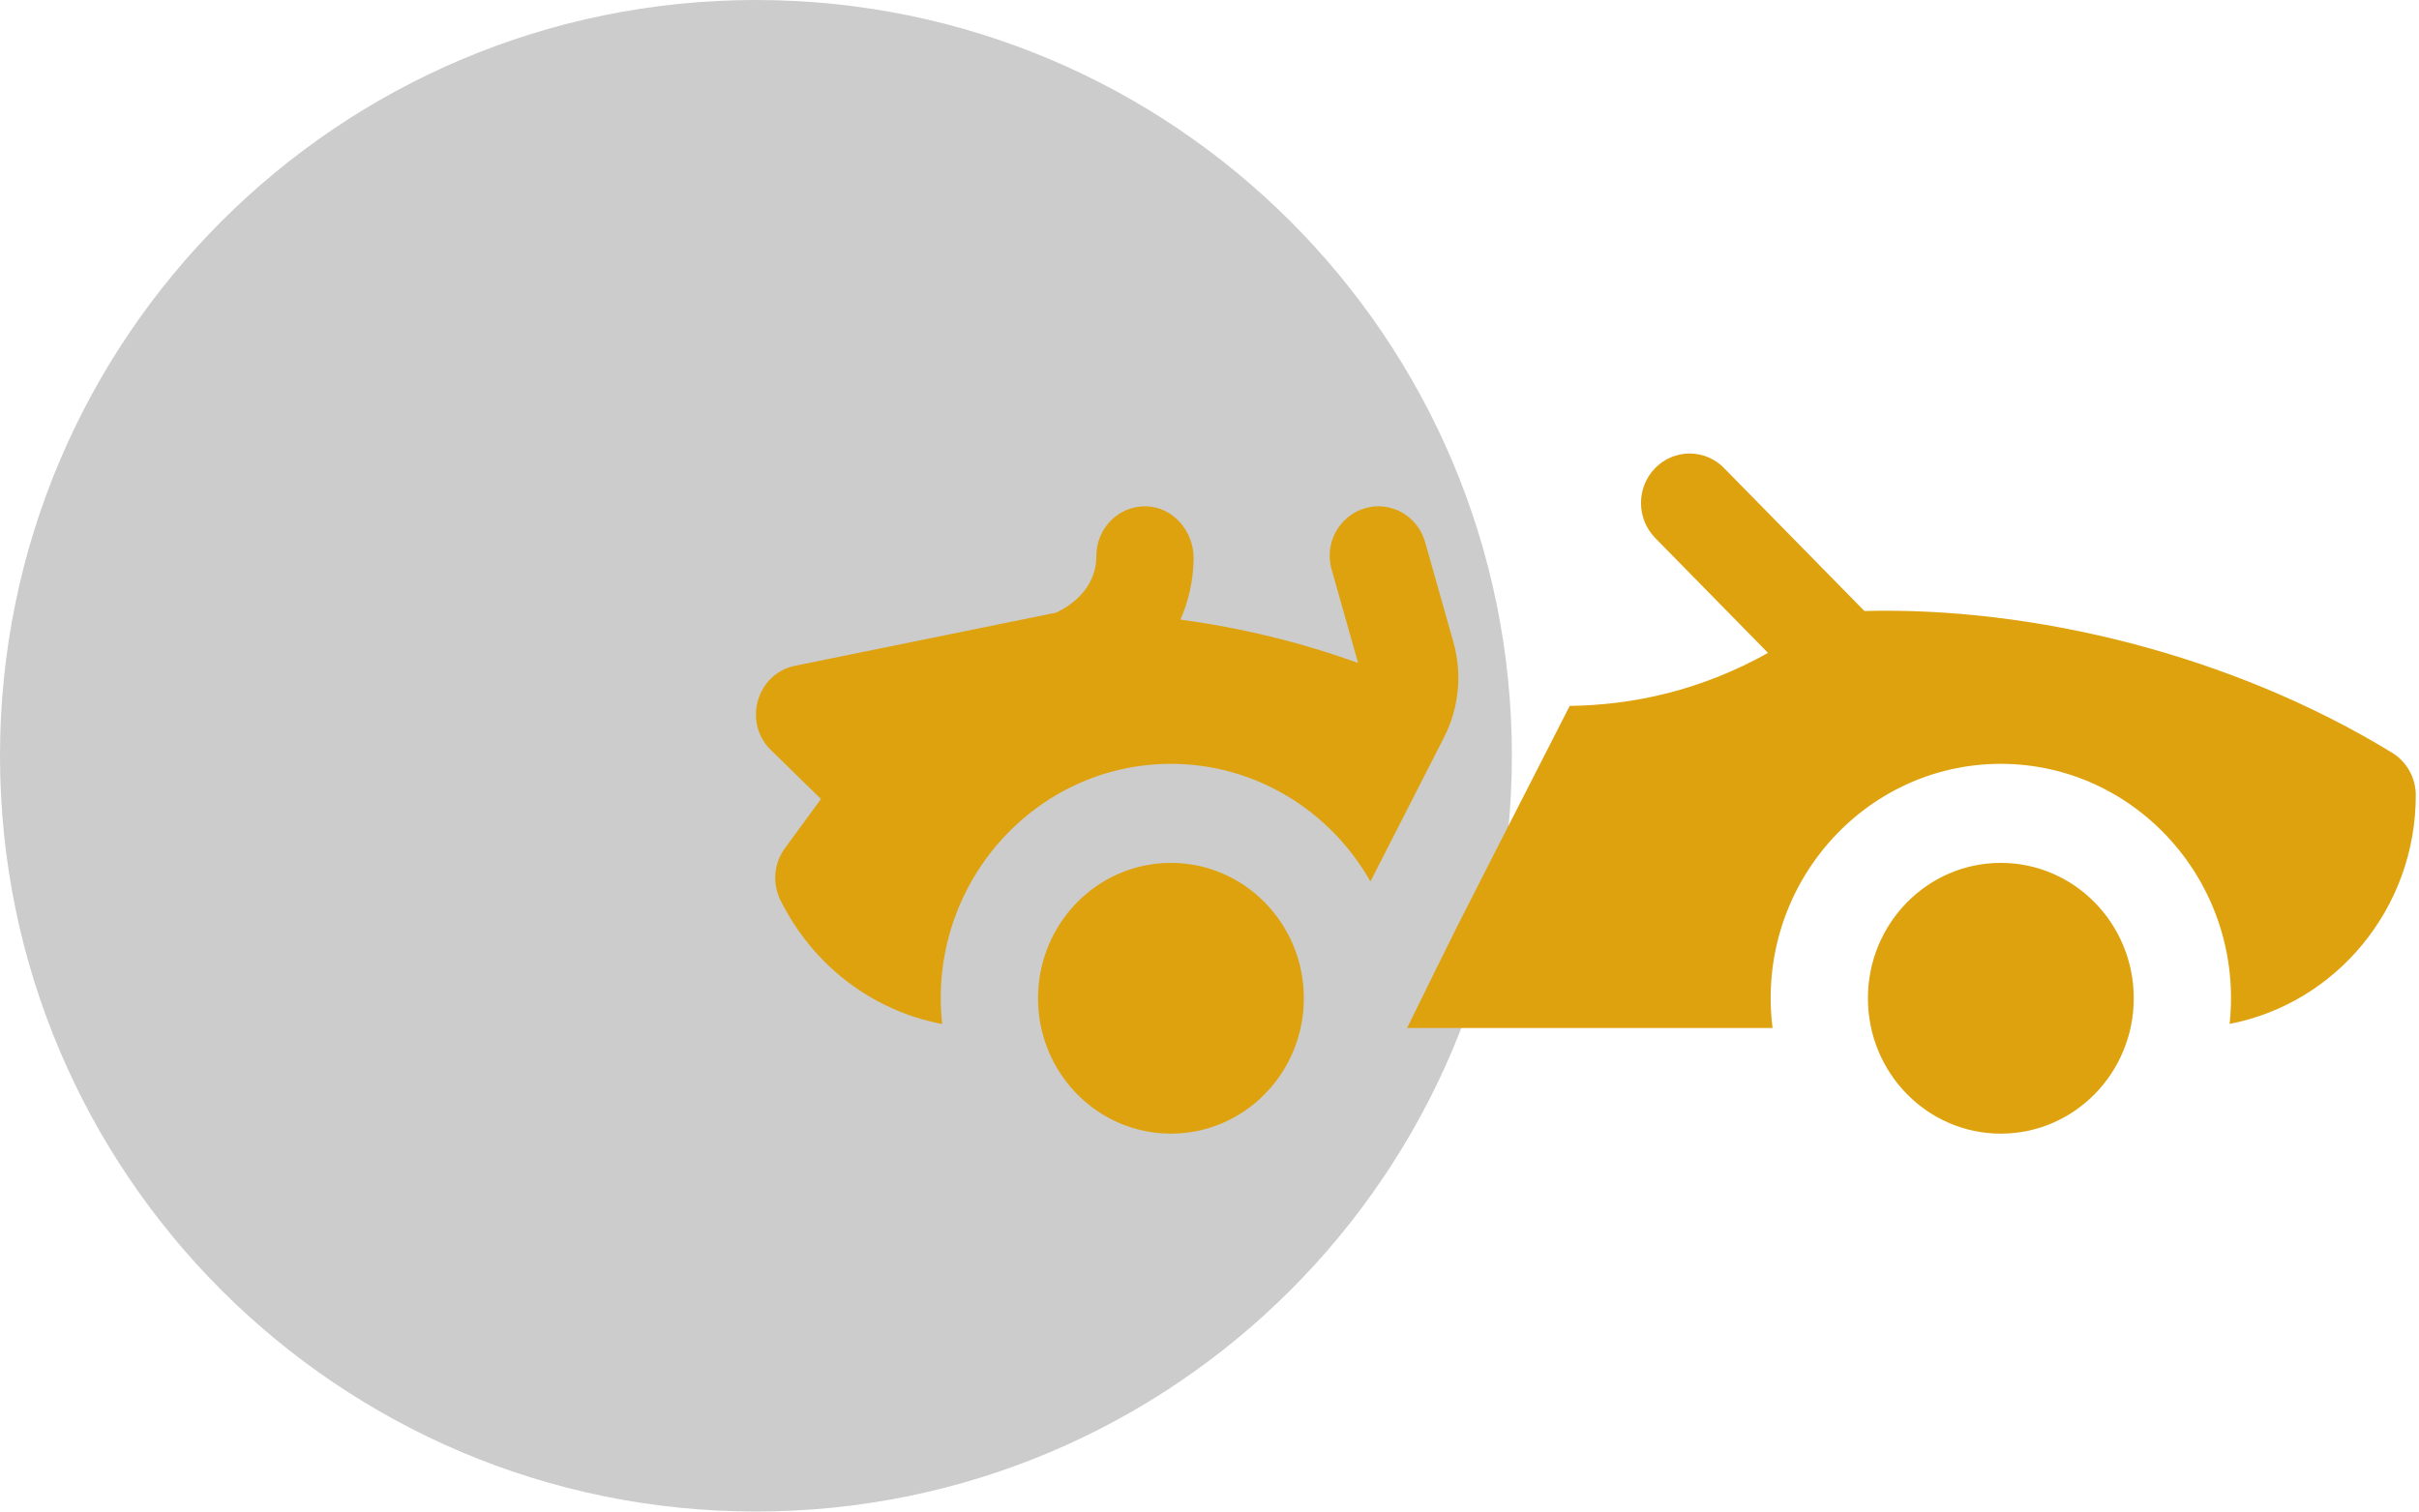
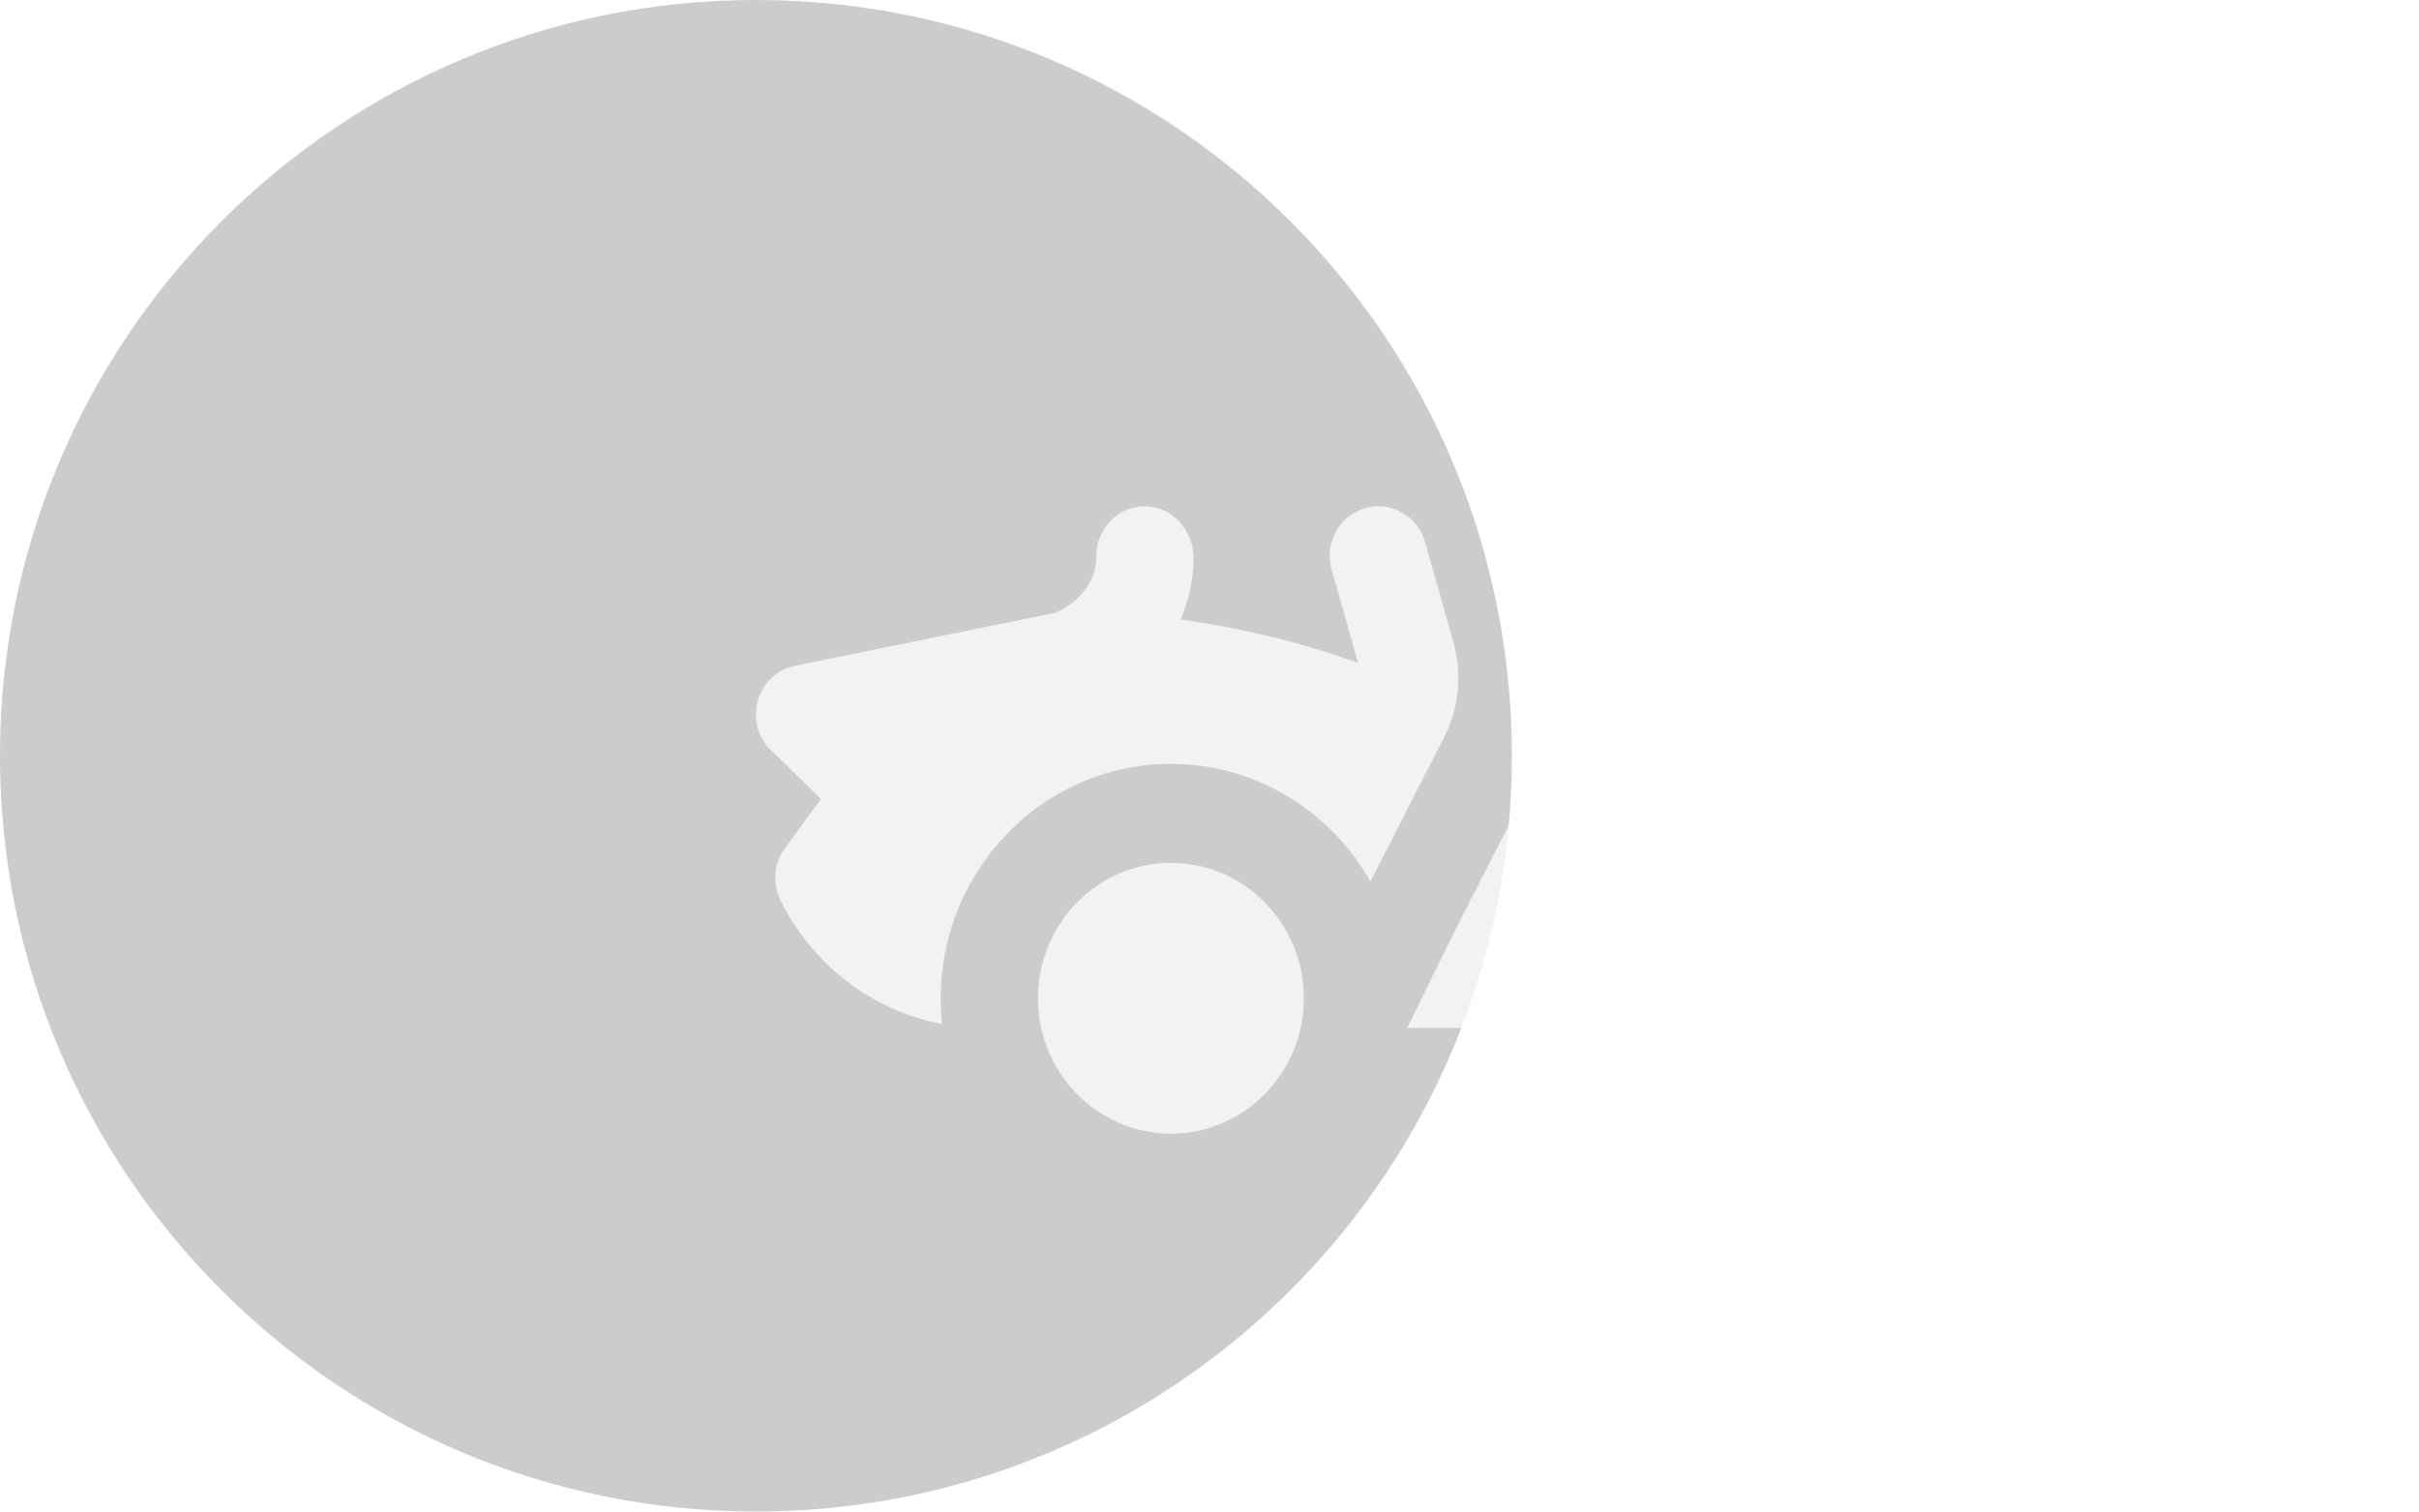
<svg xmlns="http://www.w3.org/2000/svg" width="64" height="40">
  <g fill="none" fill-rule="evenodd">
    <circle fill="#000" opacity=".201" cx="20" cy="20" r="20" />
-     <path d="M30.98 22.835c1.941 0 3.516 1.604 3.516 3.583 0 1.978-1.575 3.582-3.517 3.582s-3.516-1.604-3.516-3.582c0-1.979 1.574-3.583 3.516-3.583zm21.956 0c1.942 0 3.517 1.604 3.517 3.583 0 1.978-1.575 3.582-3.517 3.582s-3.516-1.604-3.516-3.582c0-1.979 1.574-3.583 3.516-3.583zm-9.143-10.45a1.27 1.27 0 011.819 0l3.715 3.784c4.444-.115 9.7 1.142 13.964 3.753.387.237.624.664.624 1.124 0 3.006-2.126 5.514-4.926 6.05.397-3.698-2.458-6.882-6.053-6.882-3.646 0-6.504 3.264-6.039 6.99h-9.669c.76-1.544.993-2.026 1.337-2.711l.082-.162c.421-.835 1.056-2.07 2.883-5.65 1.68-.023 3.47-.408 5.247-1.403l-2.984-3.04a1.328 1.328 0 010-1.854zm-7.68 1.064c.683-.2 1.395.202 1.592.898l.749 2.652a3.46 3.46 0 01-.247 2.51l-1.733 3.395-.216.424c-1.07-1.89-3.06-3.114-5.279-3.114-3.595 0-6.45 3.184-6.052 6.885-1.832-.347-3.414-1.537-4.278-3.276a1.331 1.331 0 01.117-1.376l.955-1.303-1.325-1.295c-.751-.735-.376-2.024.64-2.231l6.614-1.346.13-.026c.092-.019.145-.03.157-.031.314-.146 1.07-.591 1.07-1.506 0-.734.592-1.327 1.316-1.31.712.016 1.268.662 1.256 1.388a4.11 4.11 0 01-.348 1.611 22.69 22.69 0 014.7 1.146l-.7-2.473a1.314 1.314 0 01.882-1.622z" fill="#dea20e" fill-rule="nonzero" />
+     <path d="M30.98 22.835c1.941 0 3.516 1.604 3.516 3.583 0 1.978-1.575 3.582-3.517 3.582s-3.516-1.604-3.516-3.582c0-1.979 1.574-3.583 3.516-3.583zm21.956 0c1.942 0 3.517 1.604 3.517 3.583 0 1.978-1.575 3.582-3.517 3.582s-3.516-1.604-3.516-3.582c0-1.979 1.574-3.583 3.516-3.583zm-9.143-10.45a1.27 1.27 0 011.819 0l3.715 3.784c4.444-.115 9.7 1.142 13.964 3.753.387.237.624.664.624 1.124 0 3.006-2.126 5.514-4.926 6.05.397-3.698-2.458-6.882-6.053-6.882-3.646 0-6.504 3.264-6.039 6.99h-9.669c.76-1.544.993-2.026 1.337-2.711l.082-.162c.421-.835 1.056-2.07 2.883-5.65 1.68-.023 3.47-.408 5.247-1.403l-2.984-3.04a1.328 1.328 0 010-1.854zm-7.68 1.064c.683-.2 1.395.202 1.592.898l.749 2.652a3.46 3.46 0 01-.247 2.51l-1.733 3.395-.216.424c-1.07-1.89-3.06-3.114-5.279-3.114-3.595 0-6.45 3.184-6.052 6.885-1.832-.347-3.414-1.537-4.278-3.276a1.331 1.331 0 01.117-1.376l.955-1.303-1.325-1.295c-.751-.735-.376-2.024.64-2.231l6.614-1.346.13-.026c.092-.019.145-.03.157-.031.314-.146 1.07-.591 1.07-1.506 0-.734.592-1.327 1.316-1.31.712.016 1.268.662 1.256 1.388a4.11 4.11 0 01-.348 1.611 22.69 22.69 0 014.7 1.146l-.7-2.473a1.314 1.314 0 01.882-1.622z" fill="#ffffffbf" fill-rule="nonzero" />
  </g>
</svg>
